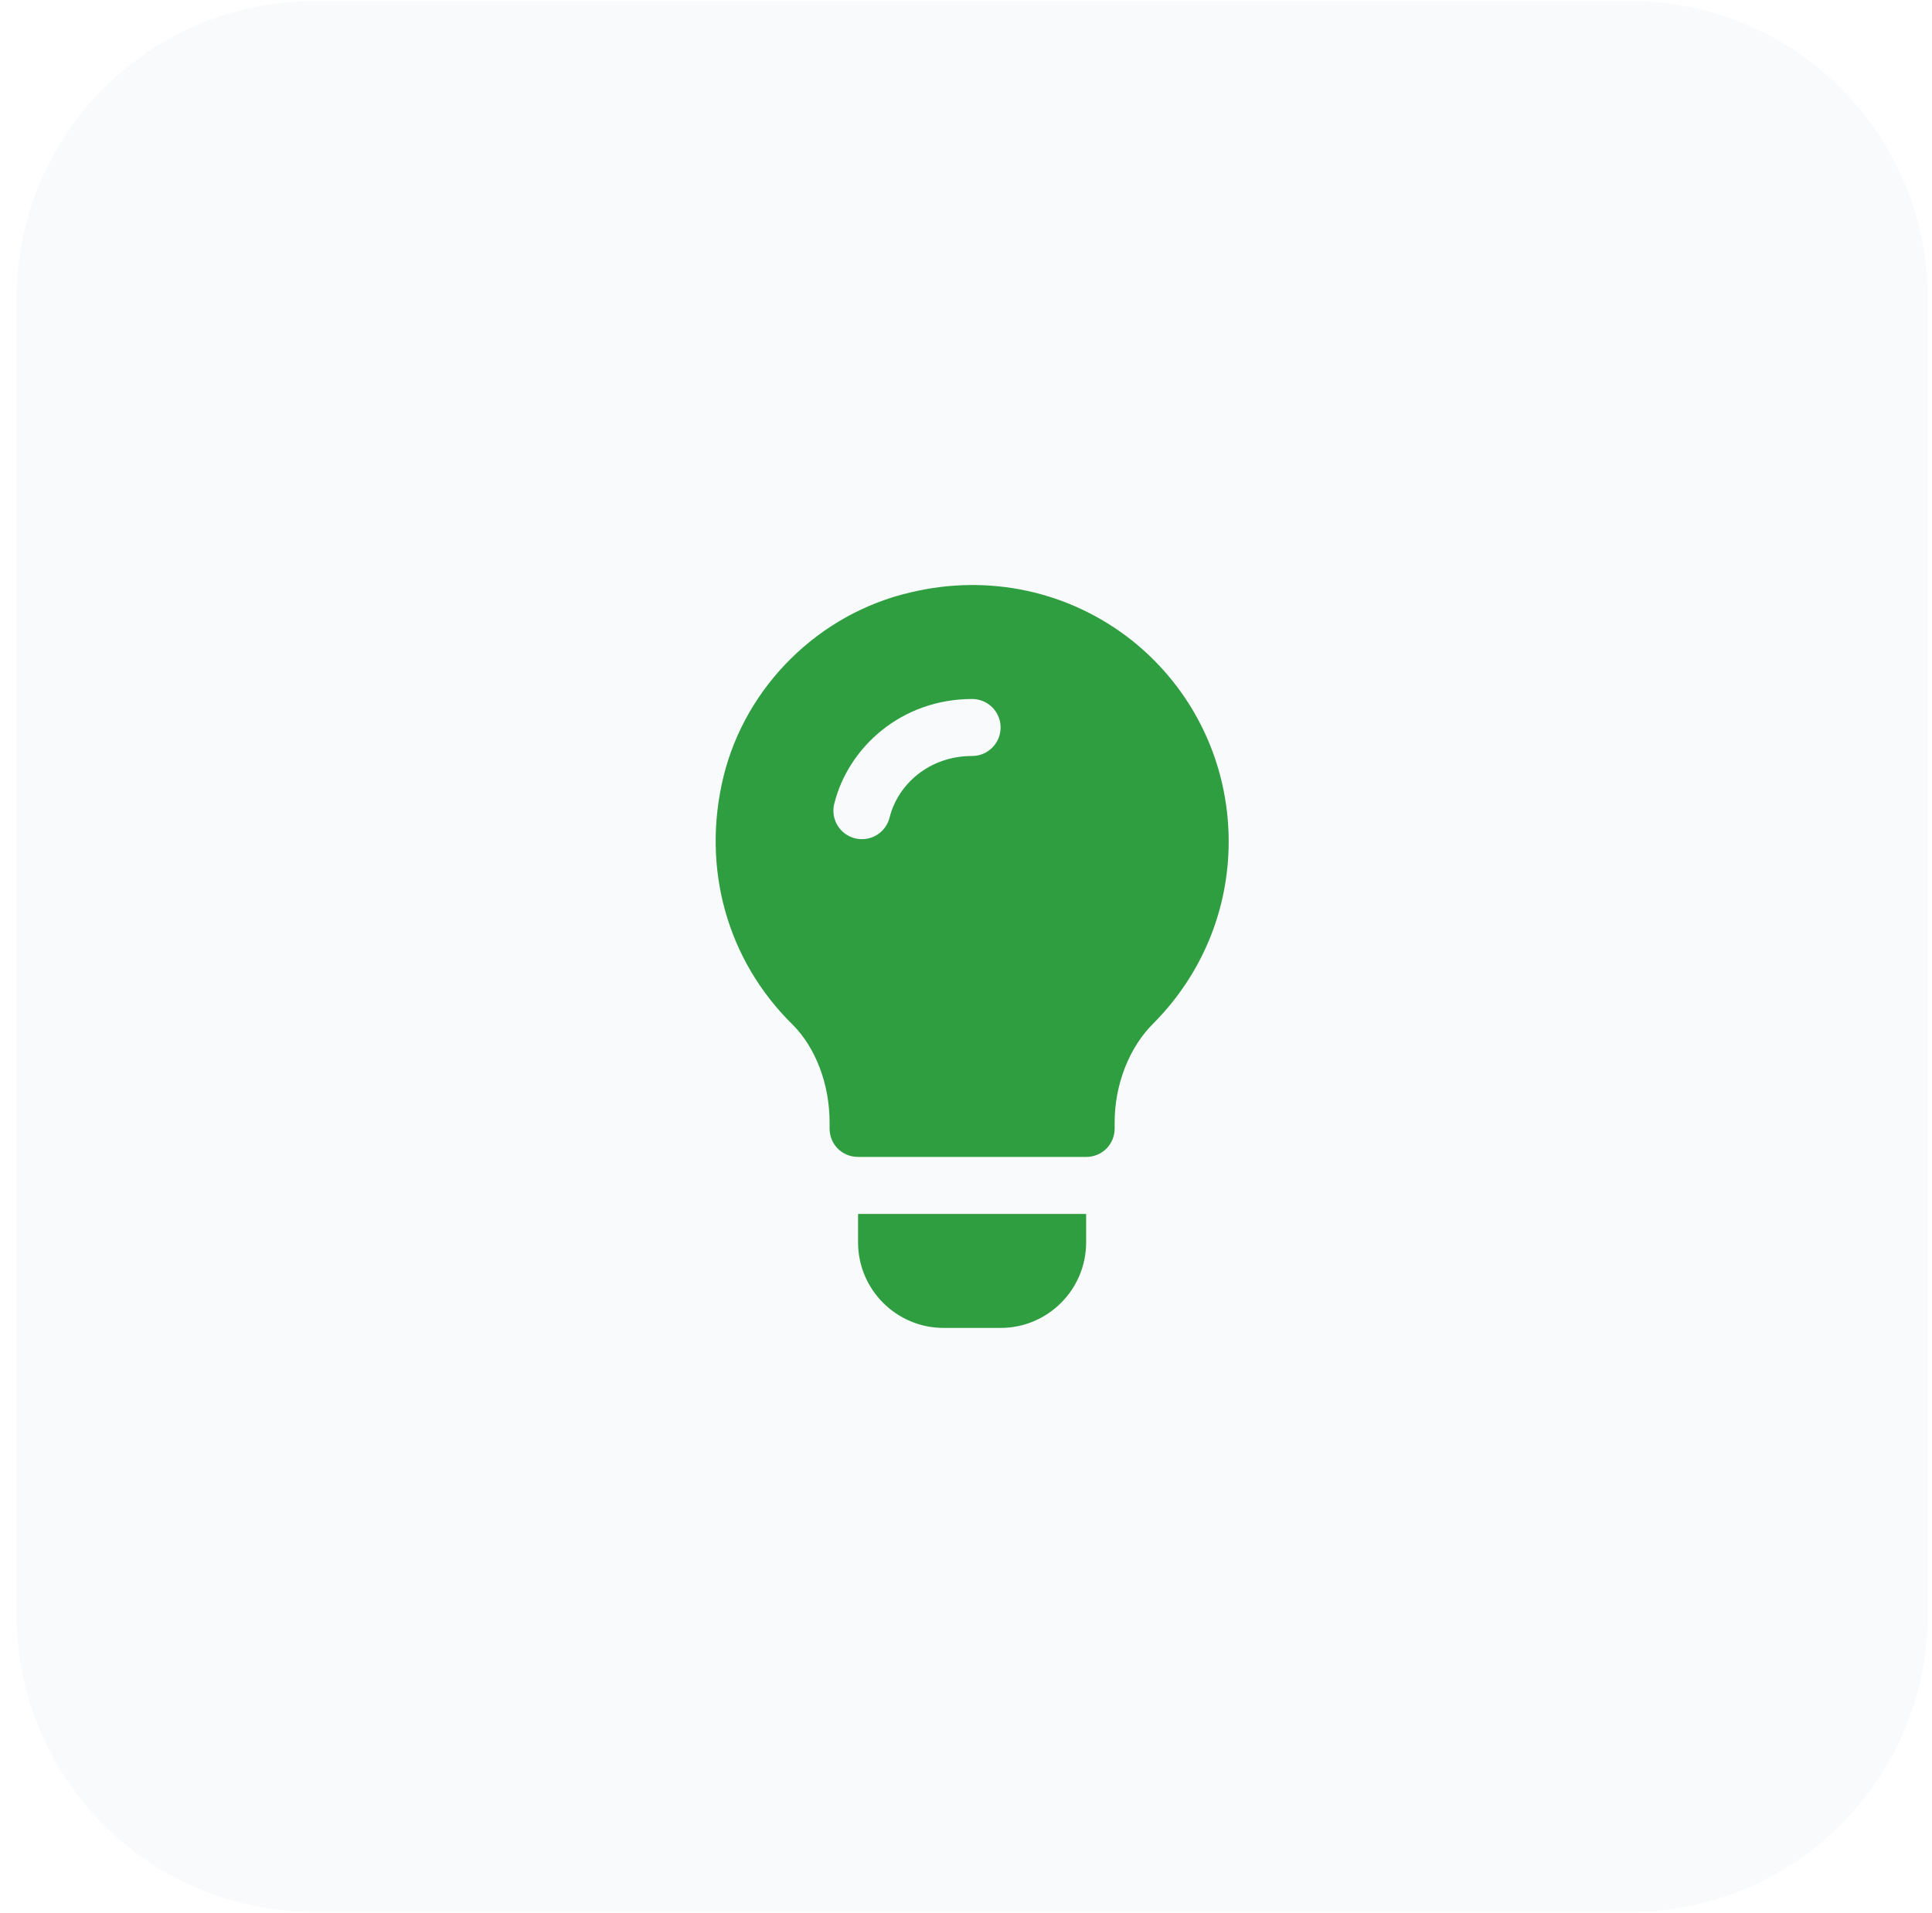
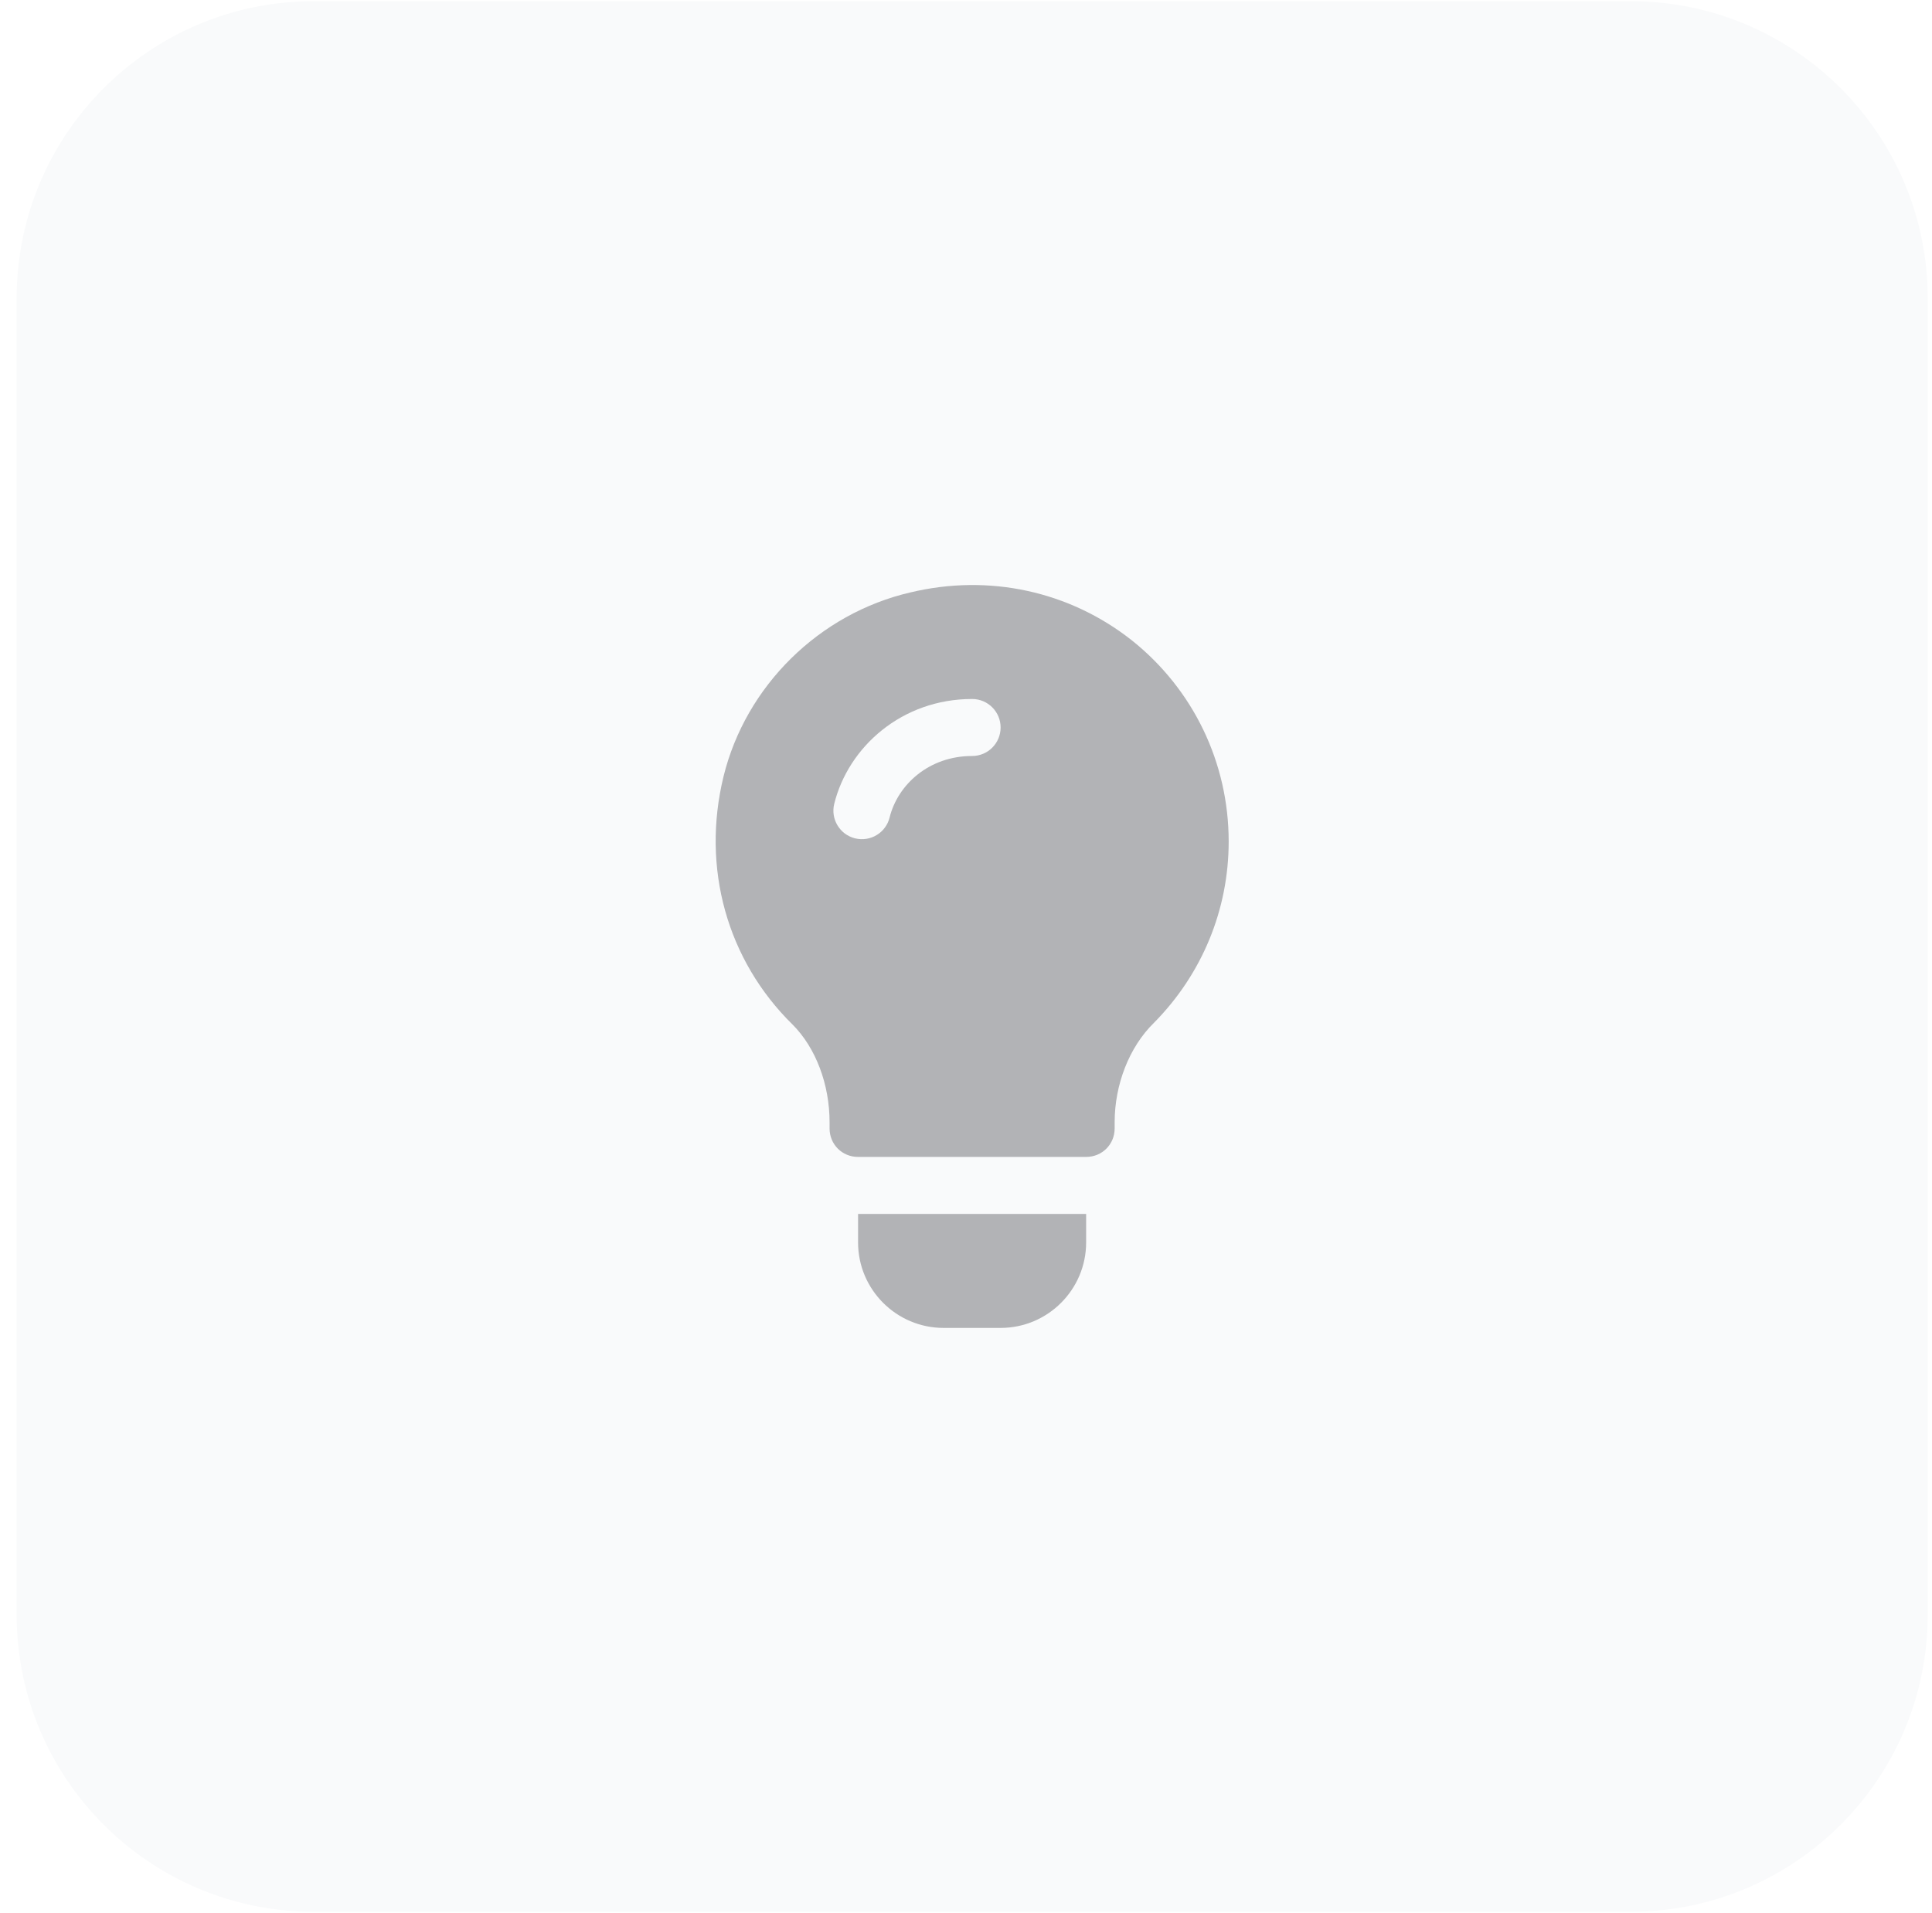
<svg xmlns="http://www.w3.org/2000/svg" width="104" height="103" viewBox="0 0 104 103" fill="none">
  <rect x="0.896" y="0.063" width="102.873" height="102.873" rx="16" fill="#F9FAFB" />
-   <path d="M60.922 34.474C57.577 31.835 53.249 30.883 49.014 31.896C44.103 33.032 40.144 36.929 38.947 41.81C37.75 46.72 39.131 51.693 42.66 55.161C43.919 56.419 44.656 58.394 44.656 60.42V60.757C44.656 61.617 45.331 62.292 46.19 62.292H58.467C59.327 62.292 60.002 61.617 60.002 60.757V60.42C60.002 58.424 60.769 56.389 62.12 55.069C64.698 52.46 66.14 48.992 66.14 45.309C66.14 41.073 64.237 37.114 60.922 34.474ZM52.329 40.705C50.013 40.705 48.328 42.24 47.887 44.018C47.686 44.827 46.872 45.343 46.027 45.139C45.206 44.935 44.703 44.102 44.907 43.281C45.668 40.212 48.55 37.636 52.329 37.636C53.177 37.636 53.863 38.322 53.863 39.17C53.863 40.018 53.177 40.705 52.329 40.705Z" fill="#2F9E40" />
-   <path d="M46.19 65.361V66.896C46.19 69.434 48.255 71.499 50.794 71.499H53.863C56.402 71.499 58.467 69.434 58.467 66.896V65.361H46.19Z" fill="#2F9E40" />
+   <path d="M60.922 34.474C57.577 31.835 53.249 30.883 49.014 31.896C44.103 33.032 40.144 36.929 38.947 41.81C37.75 46.72 39.131 51.693 42.66 55.161C43.919 56.419 44.656 58.394 44.656 60.42V60.757C44.656 61.617 45.331 62.292 46.19 62.292H58.467C59.327 62.292 60.002 61.617 60.002 60.757V60.42C60.002 58.424 60.769 56.389 62.12 55.069C64.698 52.46 66.14 48.992 66.14 45.309C66.14 41.073 64.237 37.114 60.922 34.474ZM52.329 40.705C50.013 40.705 48.328 42.24 47.887 44.018C47.686 44.827 46.872 45.343 46.027 45.139C45.206 44.935 44.703 44.102 44.907 43.281C45.668 40.212 48.55 37.636 52.329 37.636C53.177 37.636 53.863 38.322 53.863 39.17C53.863 40.018 53.177 40.705 52.329 40.705Z" fill="#B2B3B6" />
+   <path d="M46.19 65.361V66.896C46.19 69.434 48.255 71.499 50.794 71.499H53.863C56.402 71.499 58.467 69.434 58.467 66.896V65.361H46.19Z" fill="#B2B3B6" />
</svg>
